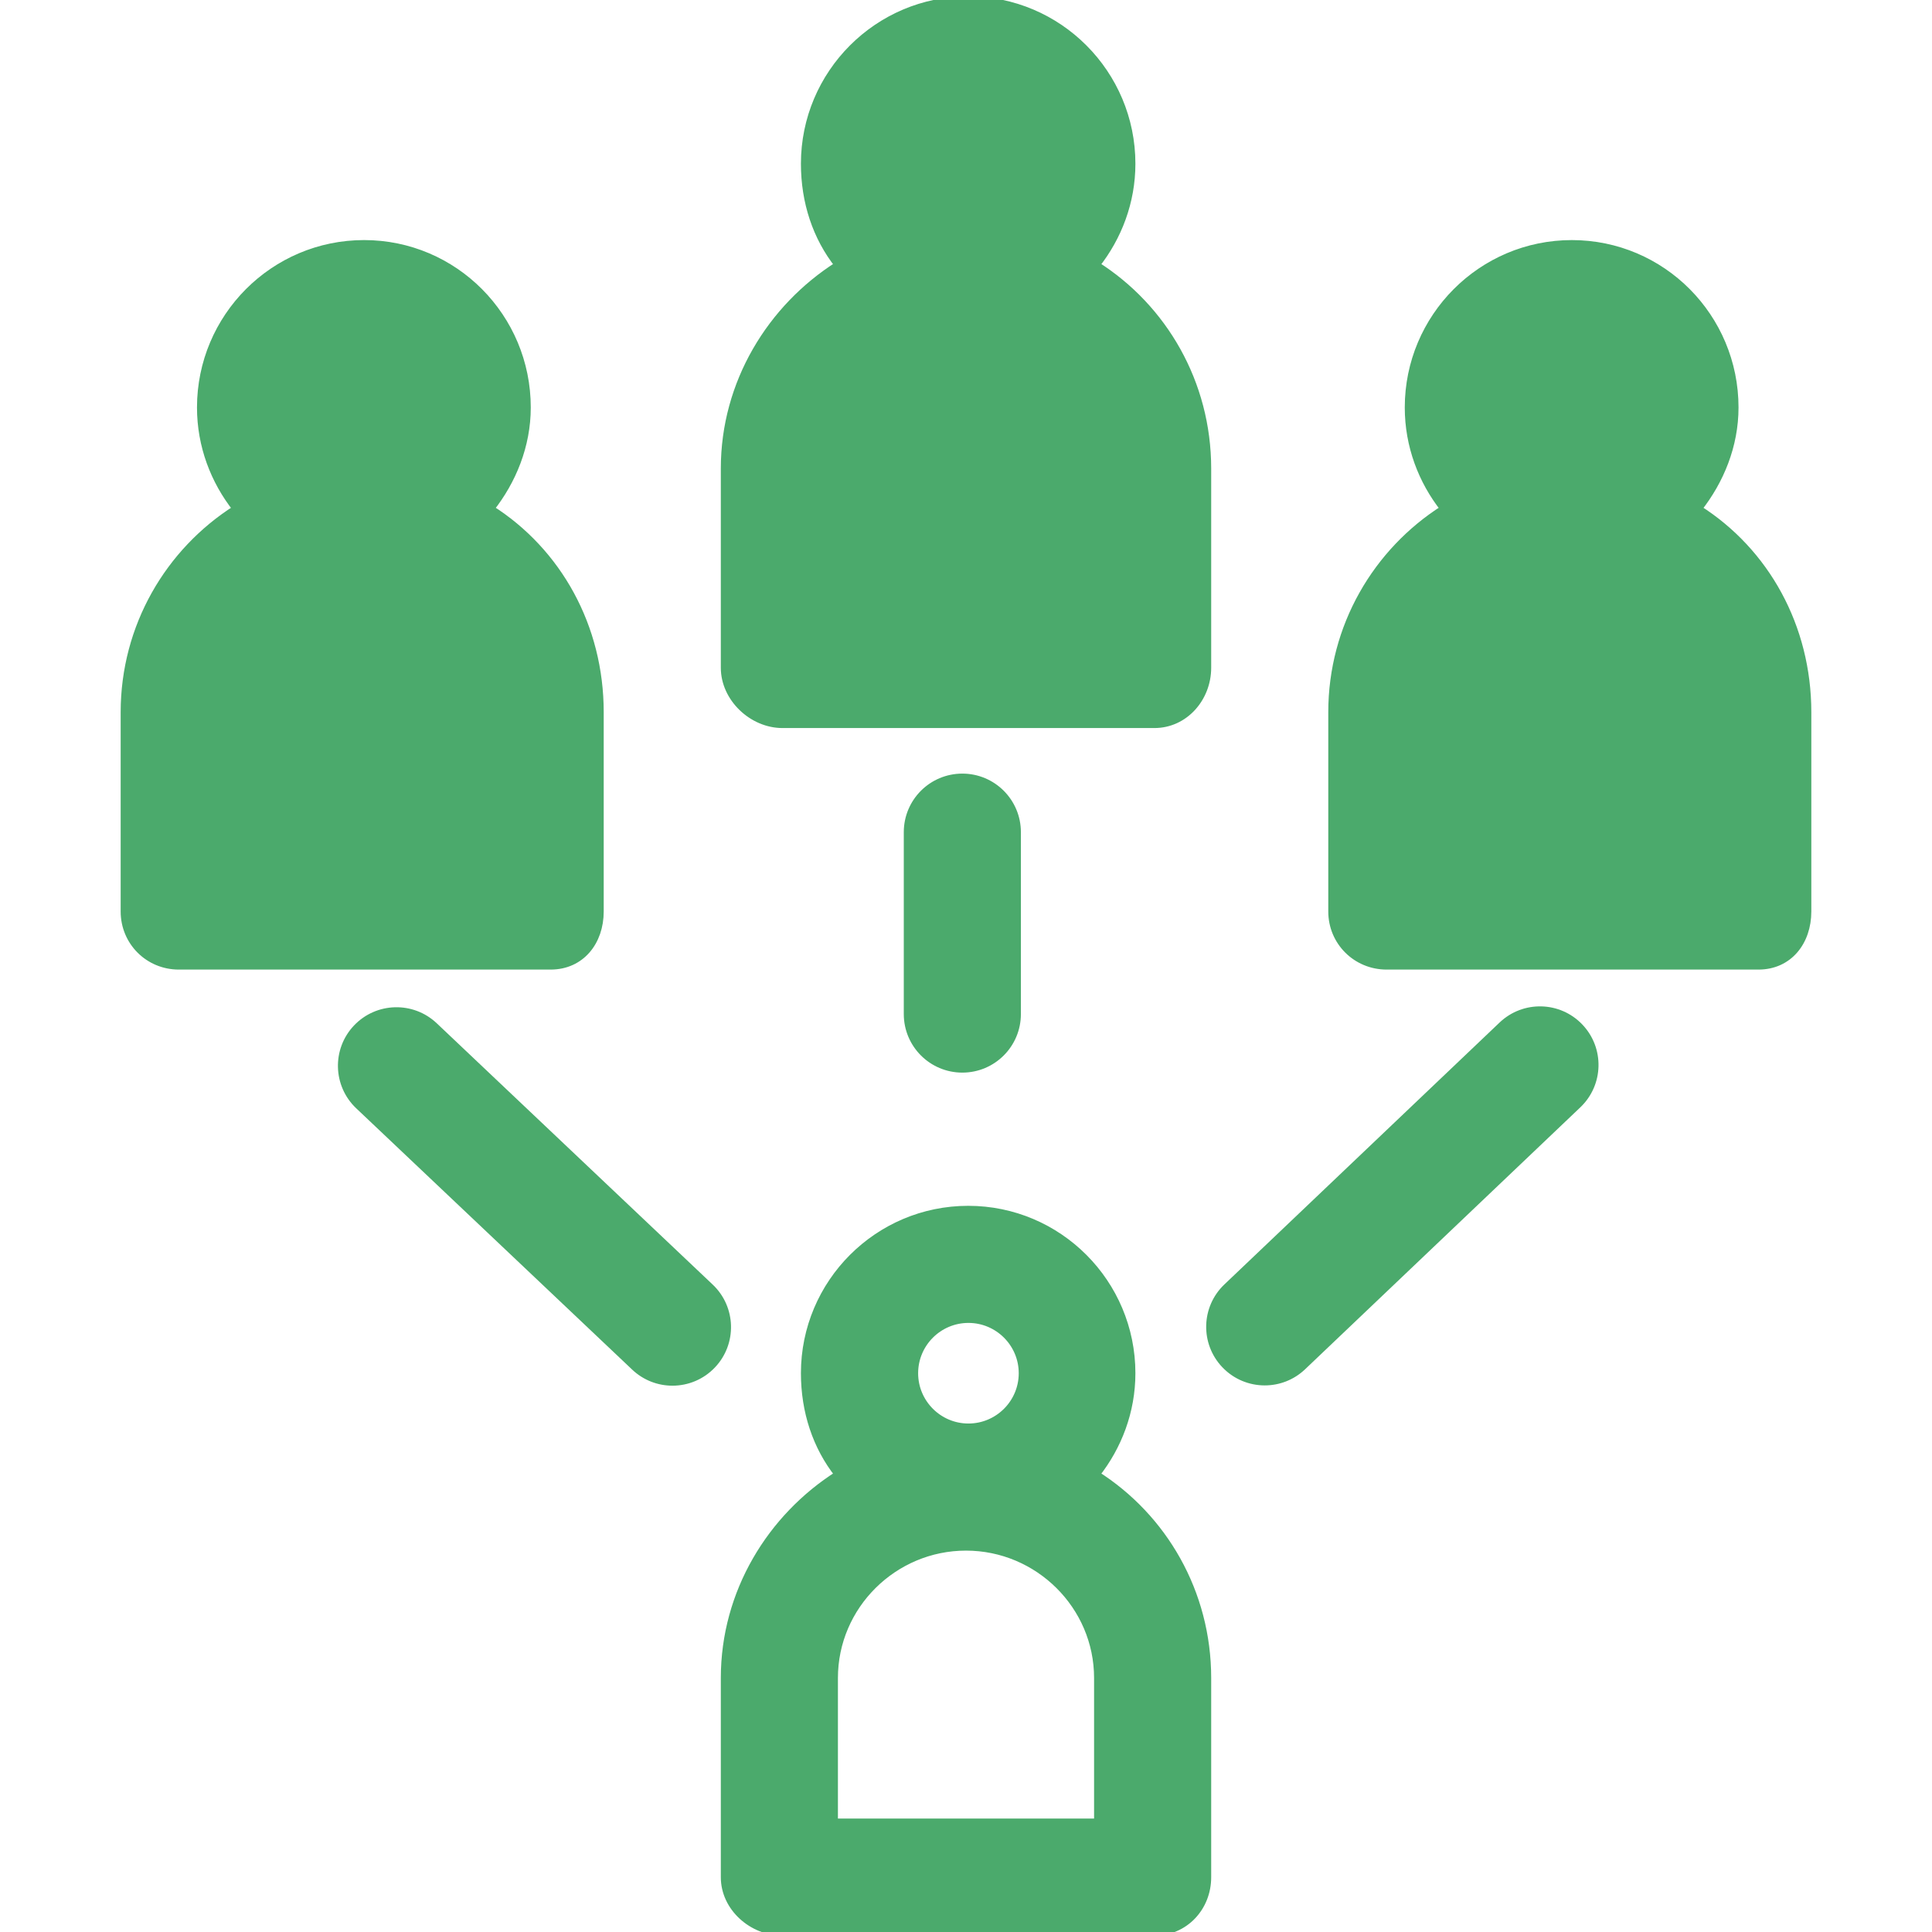
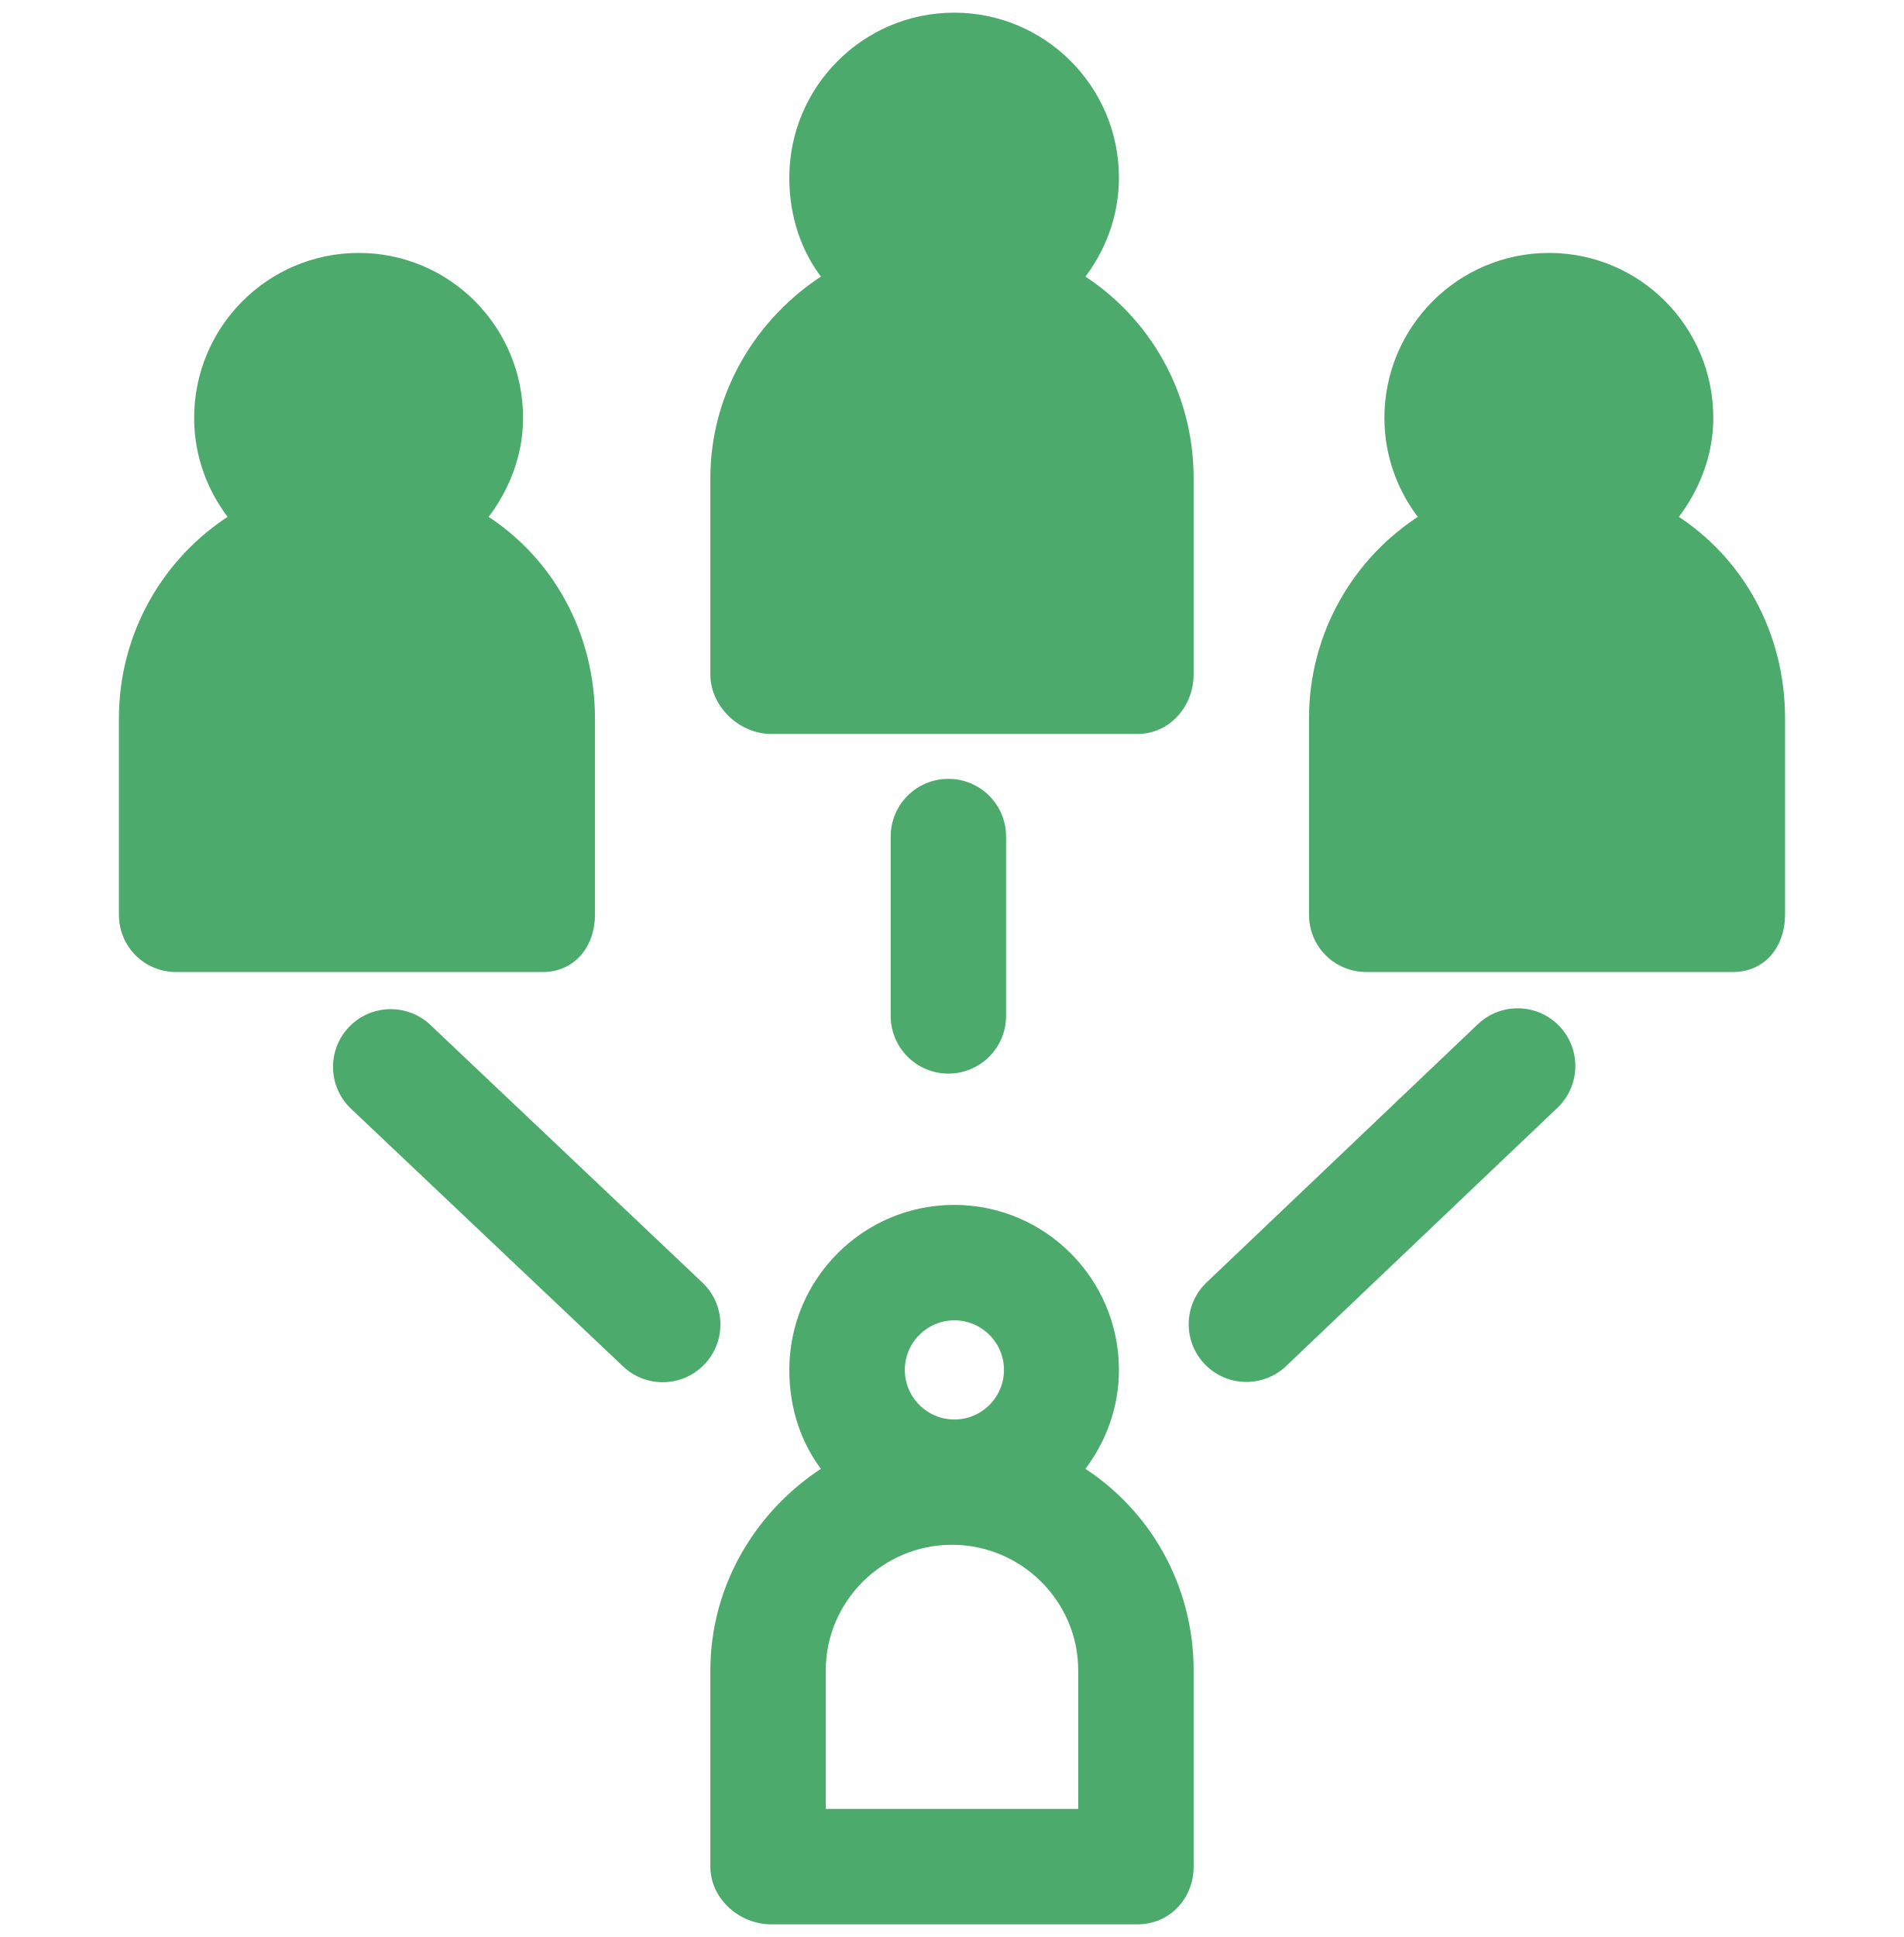
- <svg xmlns="http://www.w3.org/2000/svg" fill="#4BAA6C" height="800px" width="800px" version="1.1" id="Capa_1" viewBox="0 0 263.976 263.976" xml:space="preserve" stroke="#4BAA6C">
+ <svg xmlns="http://www.w3.org/2000/svg" fill="#4BAA6C" height="119px" width="117px" version="1.1" id="Capa_1" viewBox="0 0 263.976 263.976" xml:space="preserve" stroke="#4BAA6C">
  <g id="SVGRepo_bgCarrier" stroke-width="0" />
  <g id="SVGRepo_tracerCarrier" stroke-linecap="round" stroke-linejoin="round" />
  <g id="SVGRepo_iconCarrier">
    <g>
      <path d="M149.763,36.21c3.01-3.811,4.871-8.616,4.871-13.837C154.634,10.036,144.628,0,132.291,0s-22.358,10.036-22.358,22.373 c0,5.222,1.597,10.026,4.605,13.837c-9.211,5.839-15.55,16.117-15.55,27.807v27.22c0,4.143,3.785,7.739,7.928,7.739h50.811 c4.143,0,7.262-3.597,7.262-7.739v-27.22C164.988,52.327,158.976,42.048,149.763,36.21z" />
      <path d="M81.988,124.539v-27.22c0-11.689-5.754-21.969-14.967-27.807c3.01-3.811,5-8.616,5-13.837 c0-12.337-9.942-22.373-22.279-22.373S27.416,43.339,27.416,55.676c0,5.222,1.855,10.026,4.863,13.837 c-9.212,5.839-15.292,16.117-15.292,27.807v27.22c0,4.143,3.301,7.437,7.443,7.437h50.811 C79.384,131.976,81.988,128.682,81.988,124.539z" />
      <path d="M232.034,69.513c3.008-3.811,5.006-8.616,5.006-13.837c0-12.337-9.939-22.373-22.276-22.373 c-12.337,0-22.325,10.036-22.325,22.373c0,5.222,1.843,10.026,4.852,13.837c-9.212,5.839-15.304,16.117-15.304,27.807v27.22 c0,4.143,3.326,7.437,7.469,7.437h50.811c4.143,0,6.721-3.294,6.721-7.437v-27.22C246.988,85.63,241.245,75.351,232.034,69.513z" />
      <path d="M149.763,201.464c3.01-3.811,4.871-8.615,4.871-13.836c0-12.337-10.006-22.373-22.343-22.373s-22.358,10.036-22.358,22.373 c0,5.221,1.597,10.026,4.605,13.837c-9.211,5.839-15.55,16.117-15.55,27.807v27.22c0,4.143,3.785,7.484,7.928,7.484h50.811 c4.143,0,7.262-3.342,7.262-7.484v-27.22C164.988,217.581,158.976,207.304,149.763,201.464z M132.321,180.255 c4.065,0,7.373,3.308,7.373,7.373c0,4.066-3.308,7.373-7.373,7.373s-7.373-3.308-7.373-7.373 C124.948,183.563,128.255,180.255,132.321,180.255z M149.988,248.976h-36v-19.704c0-9.874,8.127-17.906,18.001-17.906 c9.872,0,17.999,8.032,17.999,17.906V248.976z" />
      <path d="M138.988,138.555v-24.854c0-4.143-3.357-7.5-7.5-7.5c-4.143,0-7.5,3.357-7.5,7.5v24.854c0,4.143,3.357,7.5,7.5,7.5 C135.63,146.055,138.988,142.697,138.988,138.555z" />
      <path d="M59.331,140.177c-3.009-2.847-7.753-2.718-10.604,0.289c-2.848,3.008-2.718,7.755,0.289,10.604l37.709,35.707 c1.451,1.373,3.305,2.054,5.156,2.054c1.987,0,3.972-0.786,5.447-2.343c2.848-3.008,2.718-7.755-0.289-10.604L59.331,140.177z" />
      <path d="M205.241,140.071l-37.606,35.789c-3.001,2.855-3.118,7.603-0.263,10.603c1.474,1.55,3.452,2.33,5.434,2.33 c1.857,0,3.718-0.686,5.169-2.067l37.606-35.789c3.001-2.855,3.118-7.602,0.263-10.602 C212.989,137.332,208.241,137.217,205.241,140.071z" />
    </g>
  </g>
</svg>
